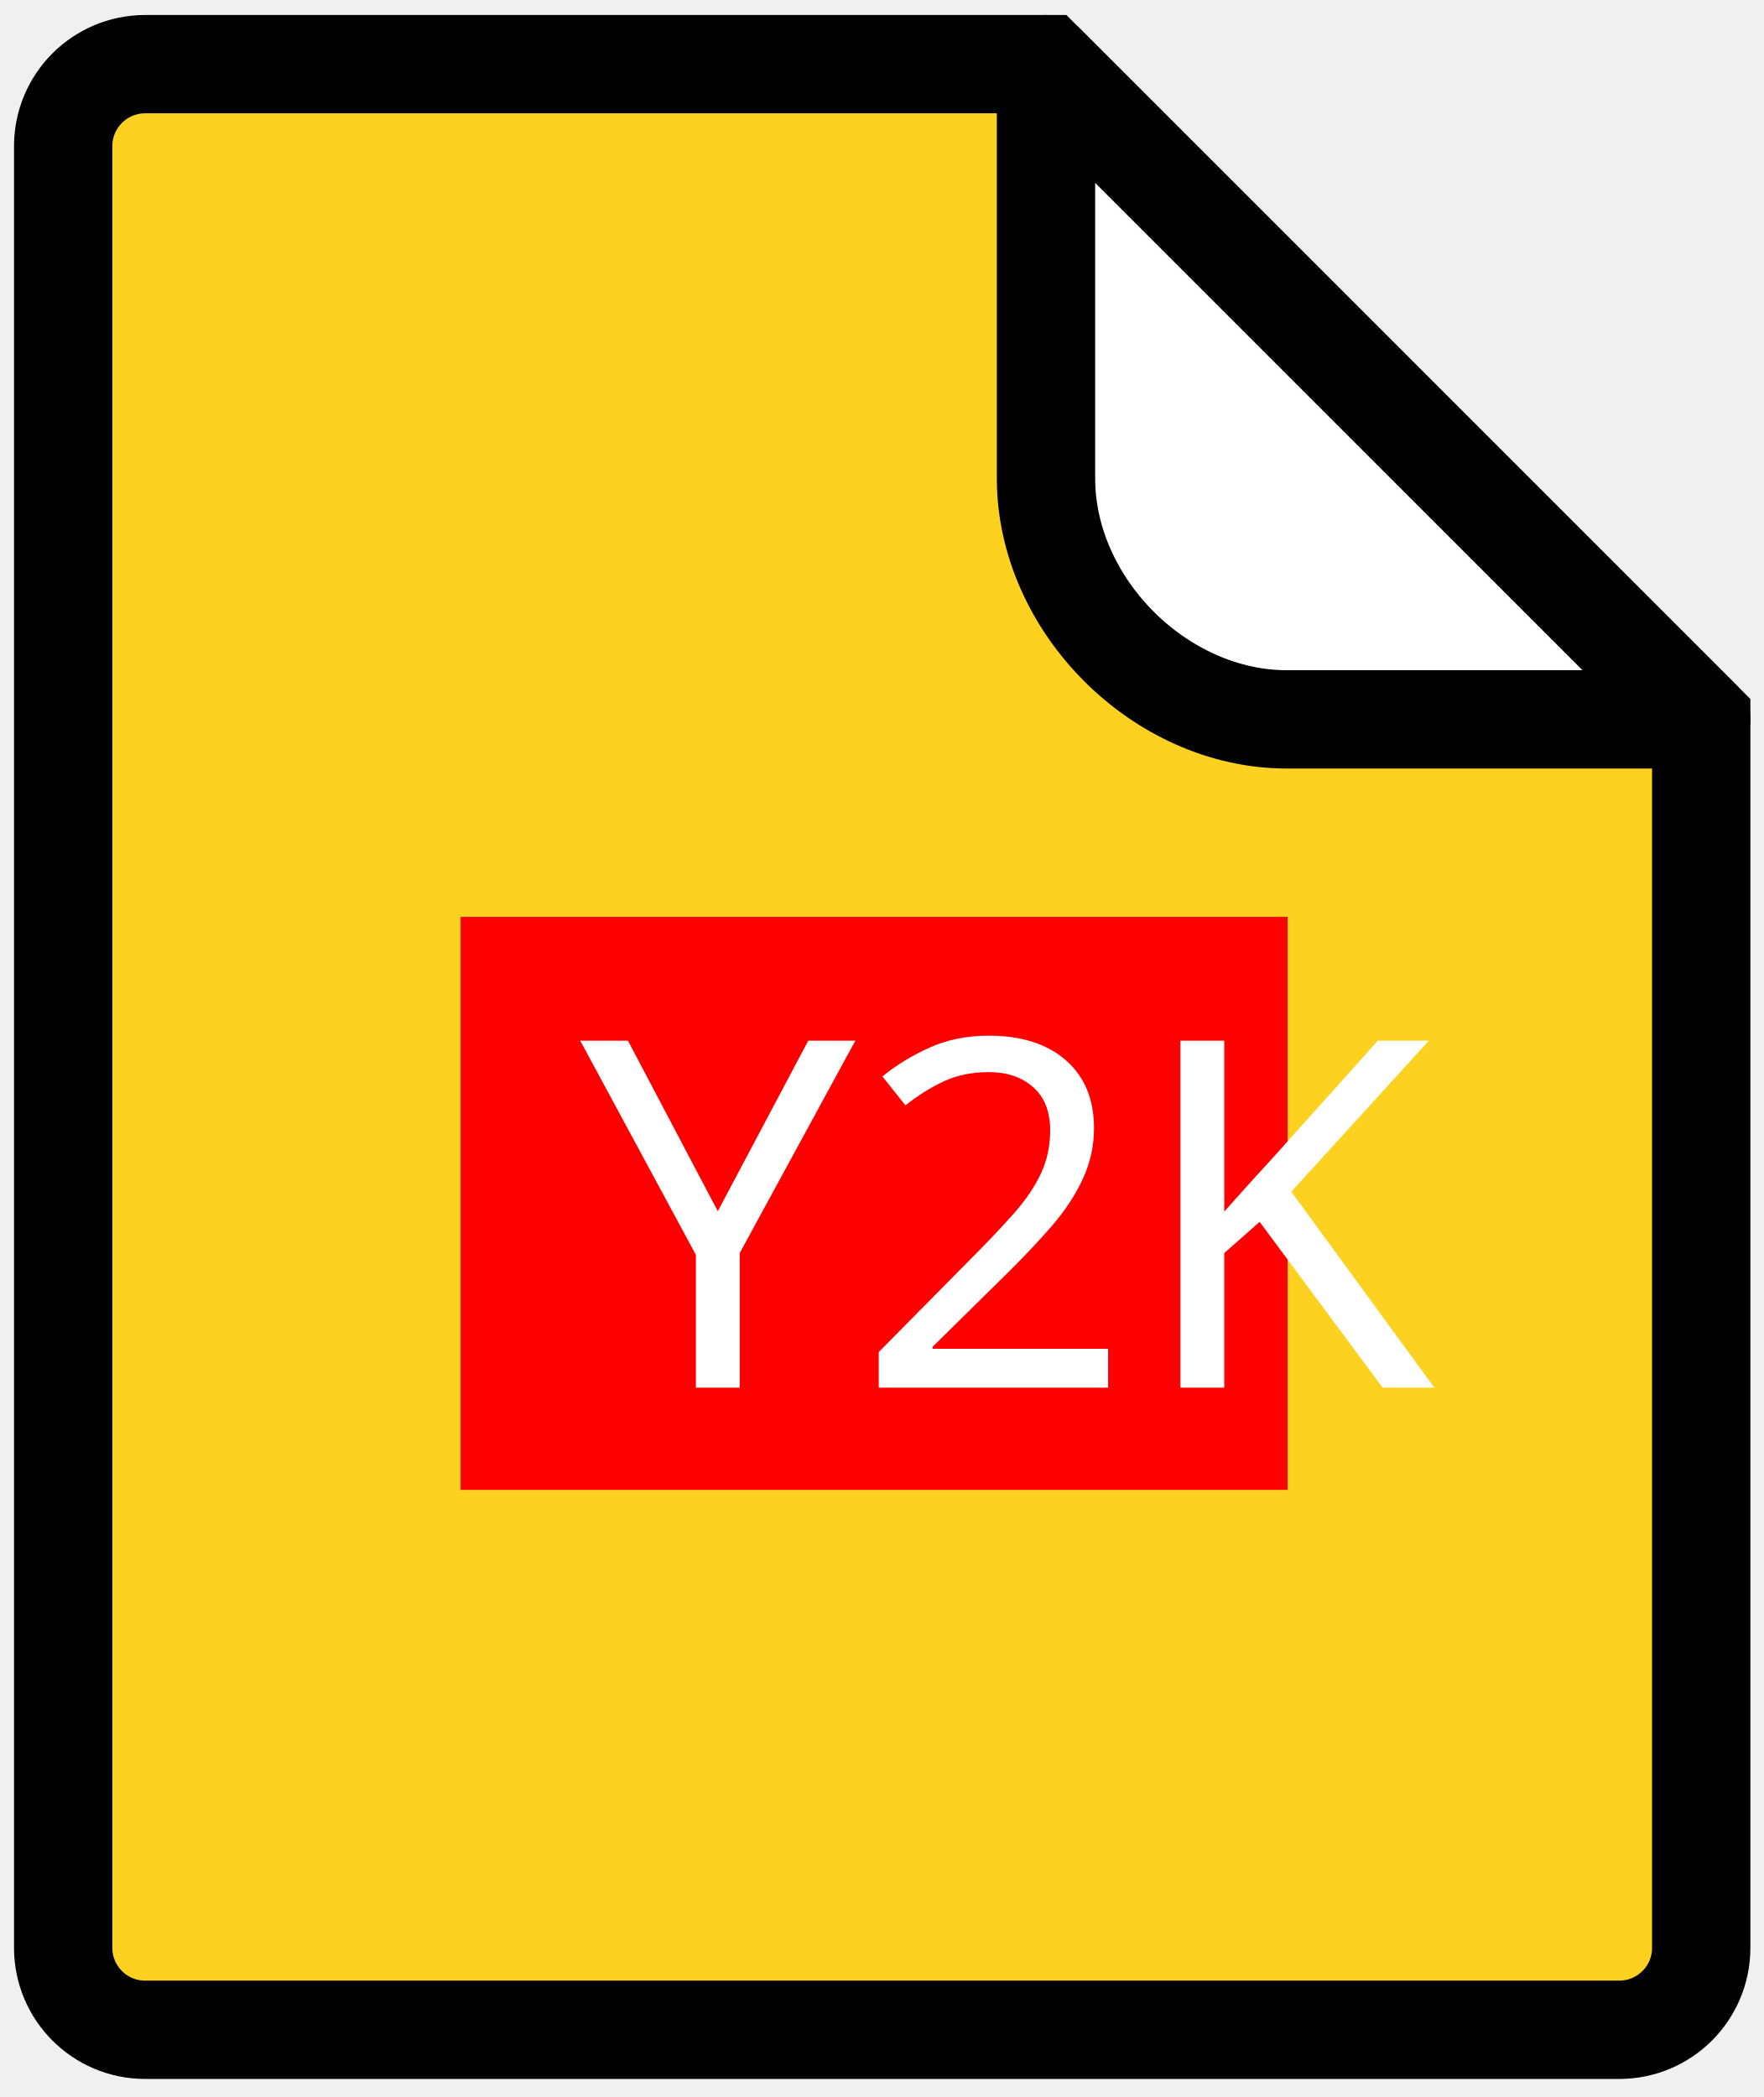
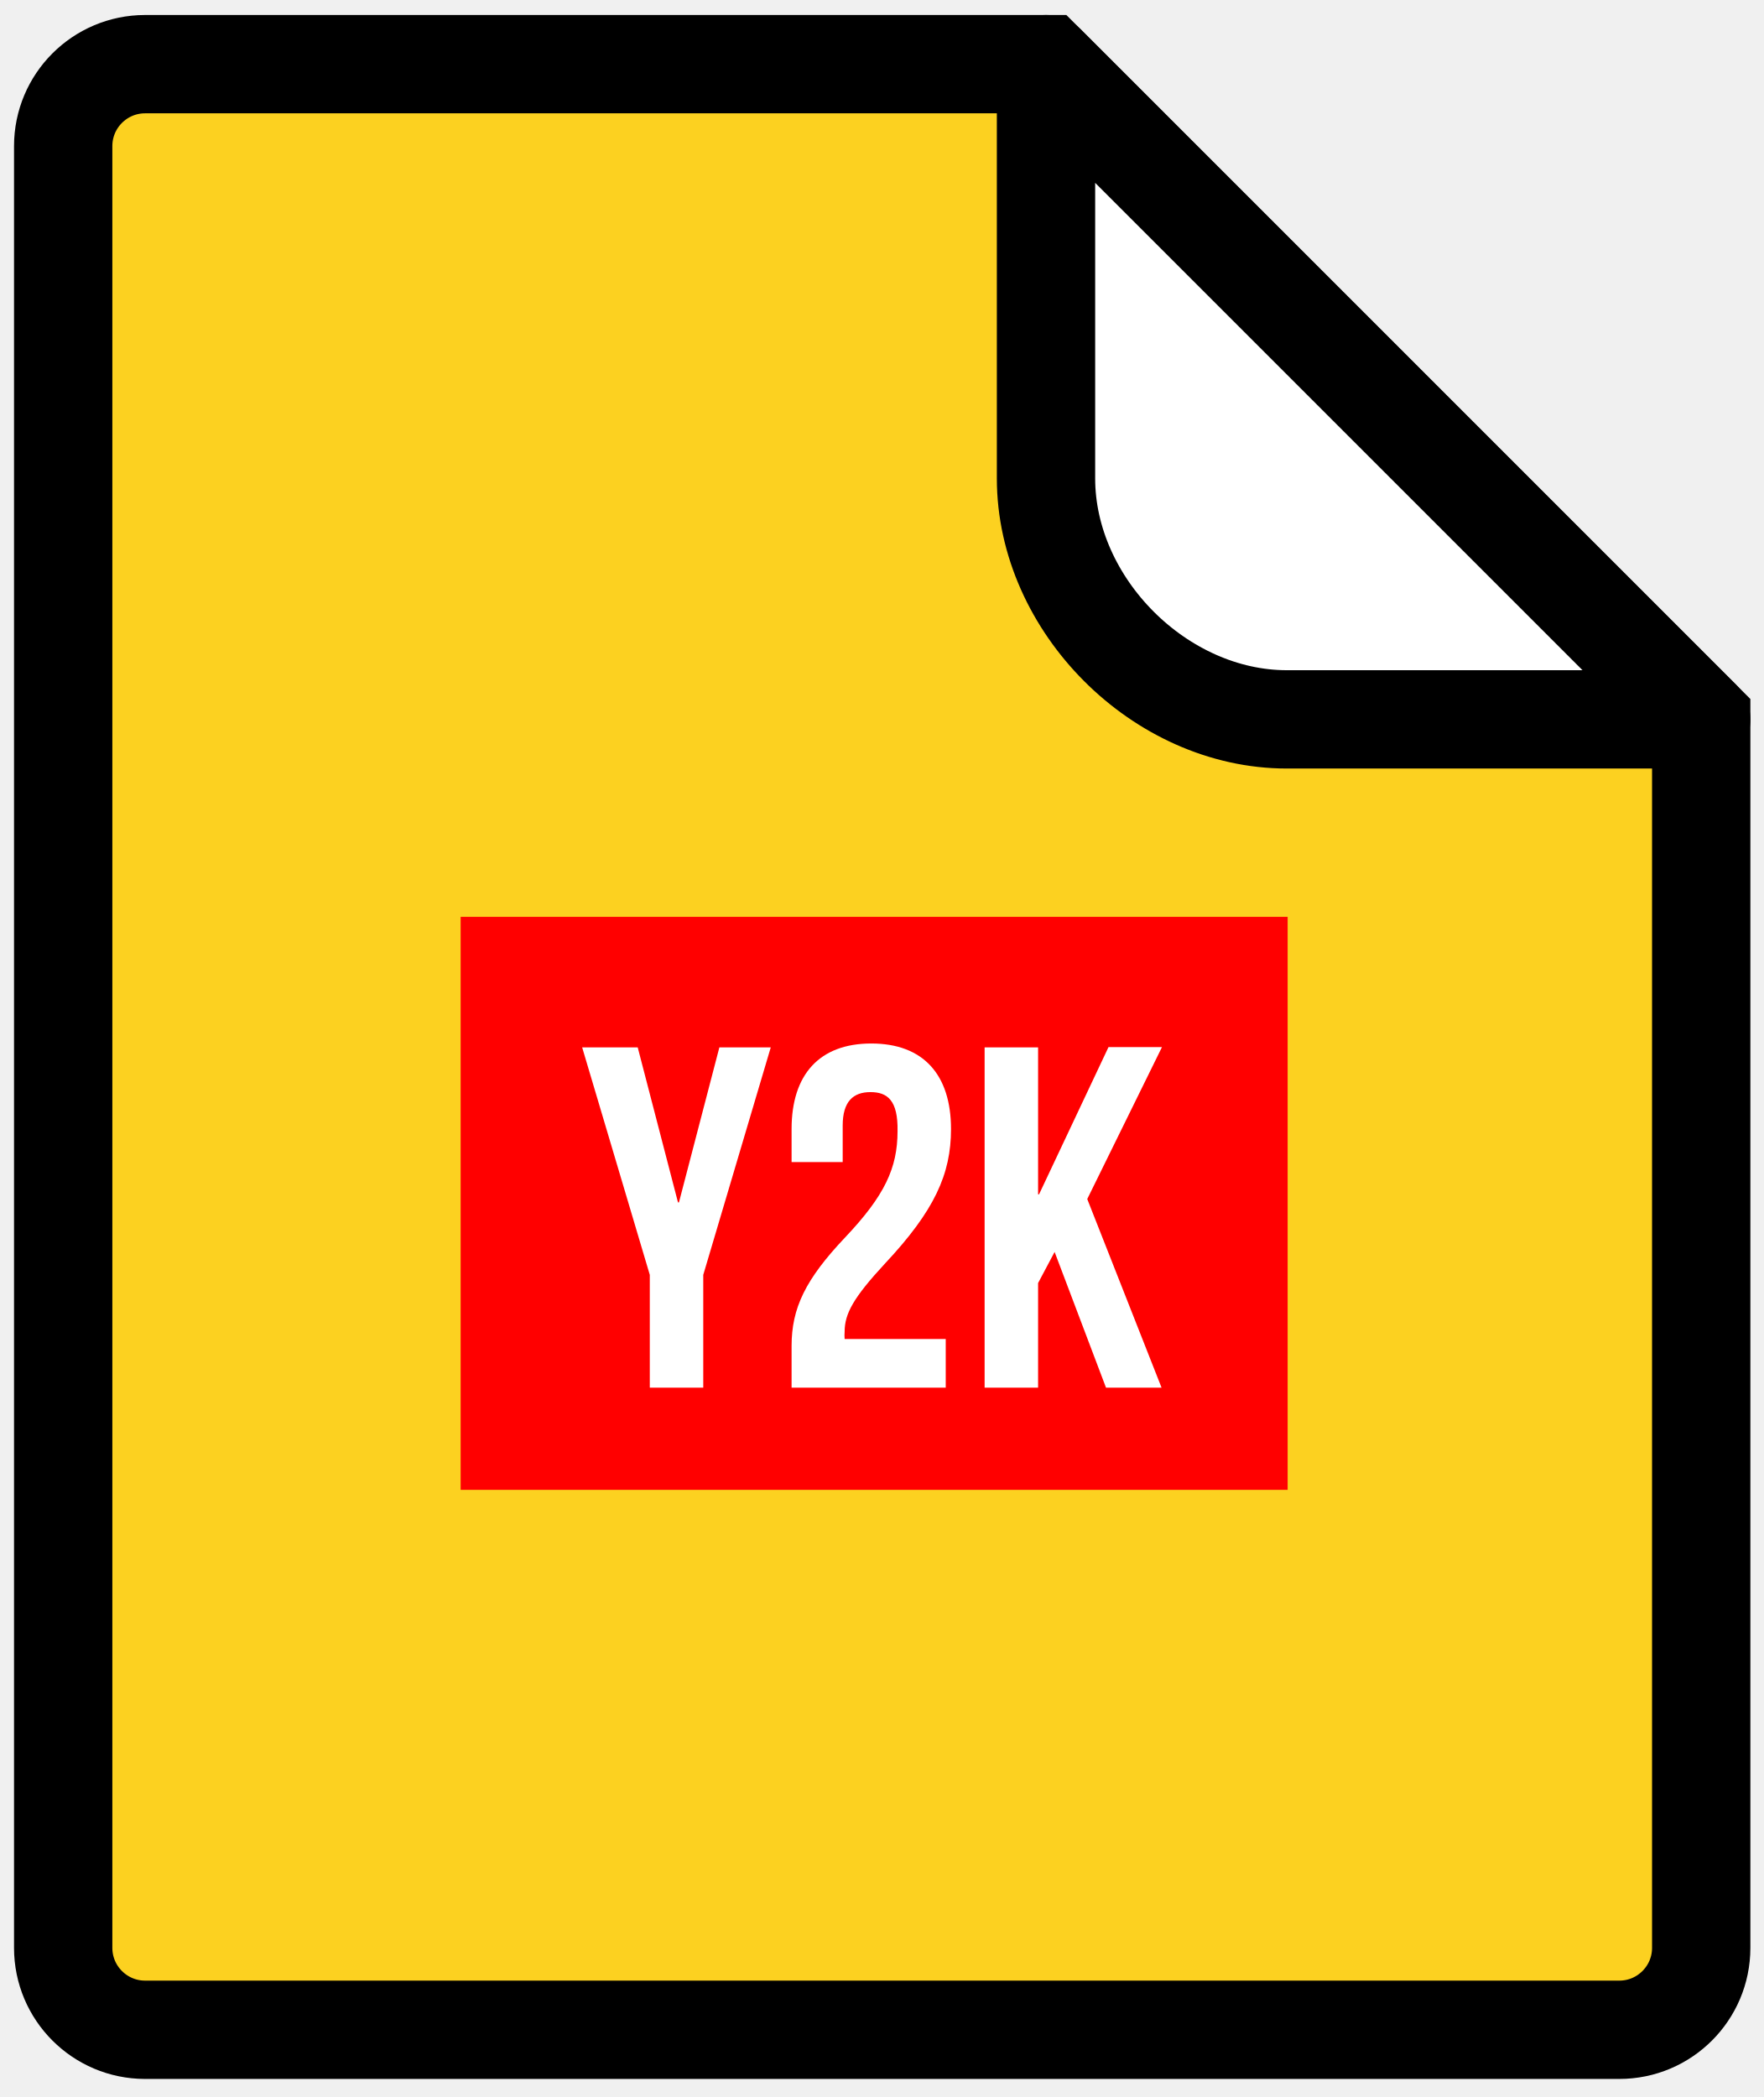
<svg xmlns="http://www.w3.org/2000/svg" id="Слой_1" data-name="Слой 1" viewBox="0 0 127 151">
  <defs>
-     <style>.cls-1{fill:#fcd120;}.cls-2,.cls-3,.cls-6,.cls-9{fill:none;}.cls-3{clip-rule:evenodd;}.cls-4{clip-path:url(#clip-path);}.cls-5{clip-path:url(#clip-path-2);}.cls-6,.cls-9{stroke:#000;stroke-width:7.08px;}.cls-6{stroke-miterlimit:10;}.cls-7{clip-path:url(#clip-path-3);}.cls-11,.cls-8{fill:#fff;}.cls-9{stroke-linejoin:round;}.cls-10{fill:red;}.cls-11{font-size:35px;font-family:BebasNeue, Bebas Neue;}</style>
+     <style>.cls-1{fill:#fcd120;}.cls-2,.cls-3,.cls-6,.cls-9{fill:none;}.cls-3{clip-rule:evenodd;}.cls-4{clip-path:url(#clip-path);}.cls-5{clip-path:url(#clip-path-2);}.cls-6,.cls-9{stroke:#000;stroke-width:7.08px;}.cls-6{stroke-miterlimit:10;}.cls-7{clip-path:url(#clip-path-3);}.cls-8{fill:#fff;}.cls-9{stroke-linejoin:round;}.cls-10{fill:red;}</style>
    <clipPath id="clip-path">
      <path class="cls-1" d="M75.32,5.21,122.5,52.39v88.46a5.9,5.9,0,0,1-5.9,5.9H10.44a5.9,5.9,0,0,1-5.89-5.9V11.11a5.9,5.9,0,0,1,5.89-5.9Z" />
    </clipPath>
    <clipPath id="clip-path-2">
      <rect class="cls-2" x="-9.61" y="-10.72" width="149.8" height="178.11" />
    </clipPath>
    <clipPath id="clip-path-3">
      <path class="cls-3" d="M122.5,51.8H92.66c-9.12,0-17.34-8.23-17.34-17.35V4.62Z" />
    </clipPath>
  </defs>
  <path class="cls-1" d="M75.32,5.21,122.5,52.39v88.46a5.9,5.9,0,0,1-5.9,5.9H10.44a5.9,5.9,0,0,1-5.89-5.9V11.11a5.9,5.9,0,0,1,5.89-5.9Z" />
  <g class="cls-4">
    <rect class="cls-1" x="-11.37" y="-8.23" width="155.03" height="176.72" />
    <path d="M141.66-6.23V166.49h-151V-6.23h151m4-4h-159V170.49h159V-10.23Z" />
  </g>
  <g class="cls-5">
    <path class="cls-6" d="M75.32,4.62,122.5,51.8v88.46a5.9,5.9,0,0,1-5.9,5.9H10.44a5.9,5.9,0,0,1-5.89-5.9V10.52a5.9,5.9,0,0,1,5.89-5.9Z" />
  </g>
  <g class="cls-7">
    <g class="cls-5">
      <rect class="cls-8" x="69.42" y="-1.28" width="58.98" height="58.98" />
    </g>
  </g>
  <g class="cls-5">
    <path class="cls-9" d="M122.5,51.8H92.66c-9.12,0-17.34-8.23-17.34-17.35V4.62Z" />
  </g>
  <rect class="cls-10" x="33.17" y="66.02" width="59.55" height="41.26" />
-   <text class="cls-11" transform="translate(41.78 99.92)">Y2K</text>
+   <path class="cls-8" d="M46.79,91.8,41.92,75.42h4l2.9,11.16h.07l2.91-11.16H55.5L50.64,91.8v8.12H46.79Z" />
+   <path class="cls-8" d="M62.68,78.64c-1.23,0-2,.66-2,2.41v2.63H57V81.3c0-3.92,2-6.16,5.74-6.16s5.74,2.24,5.74,6.16c0,3.25-1.19,5.88-4.76,9.69-2.27,2.45-2.9,3.61-2.9,4.9a3.14,3.14,0,0,0,0,.53h7.28v3.5H57v-3c0-2.73,1-4.8,3.85-7.81s3.78-5,3.78-7.66C64.67,79.23,63.9,78.64,62.68,78.64Z" />
+   <path class="cls-8" d="M75.94,90.15l-1.19,2.24v7.53H70.9V75.42h3.85V86h.07l5-10.6h3.85L78.29,86.34l5.35,13.58h-4Z" />
</svg>
